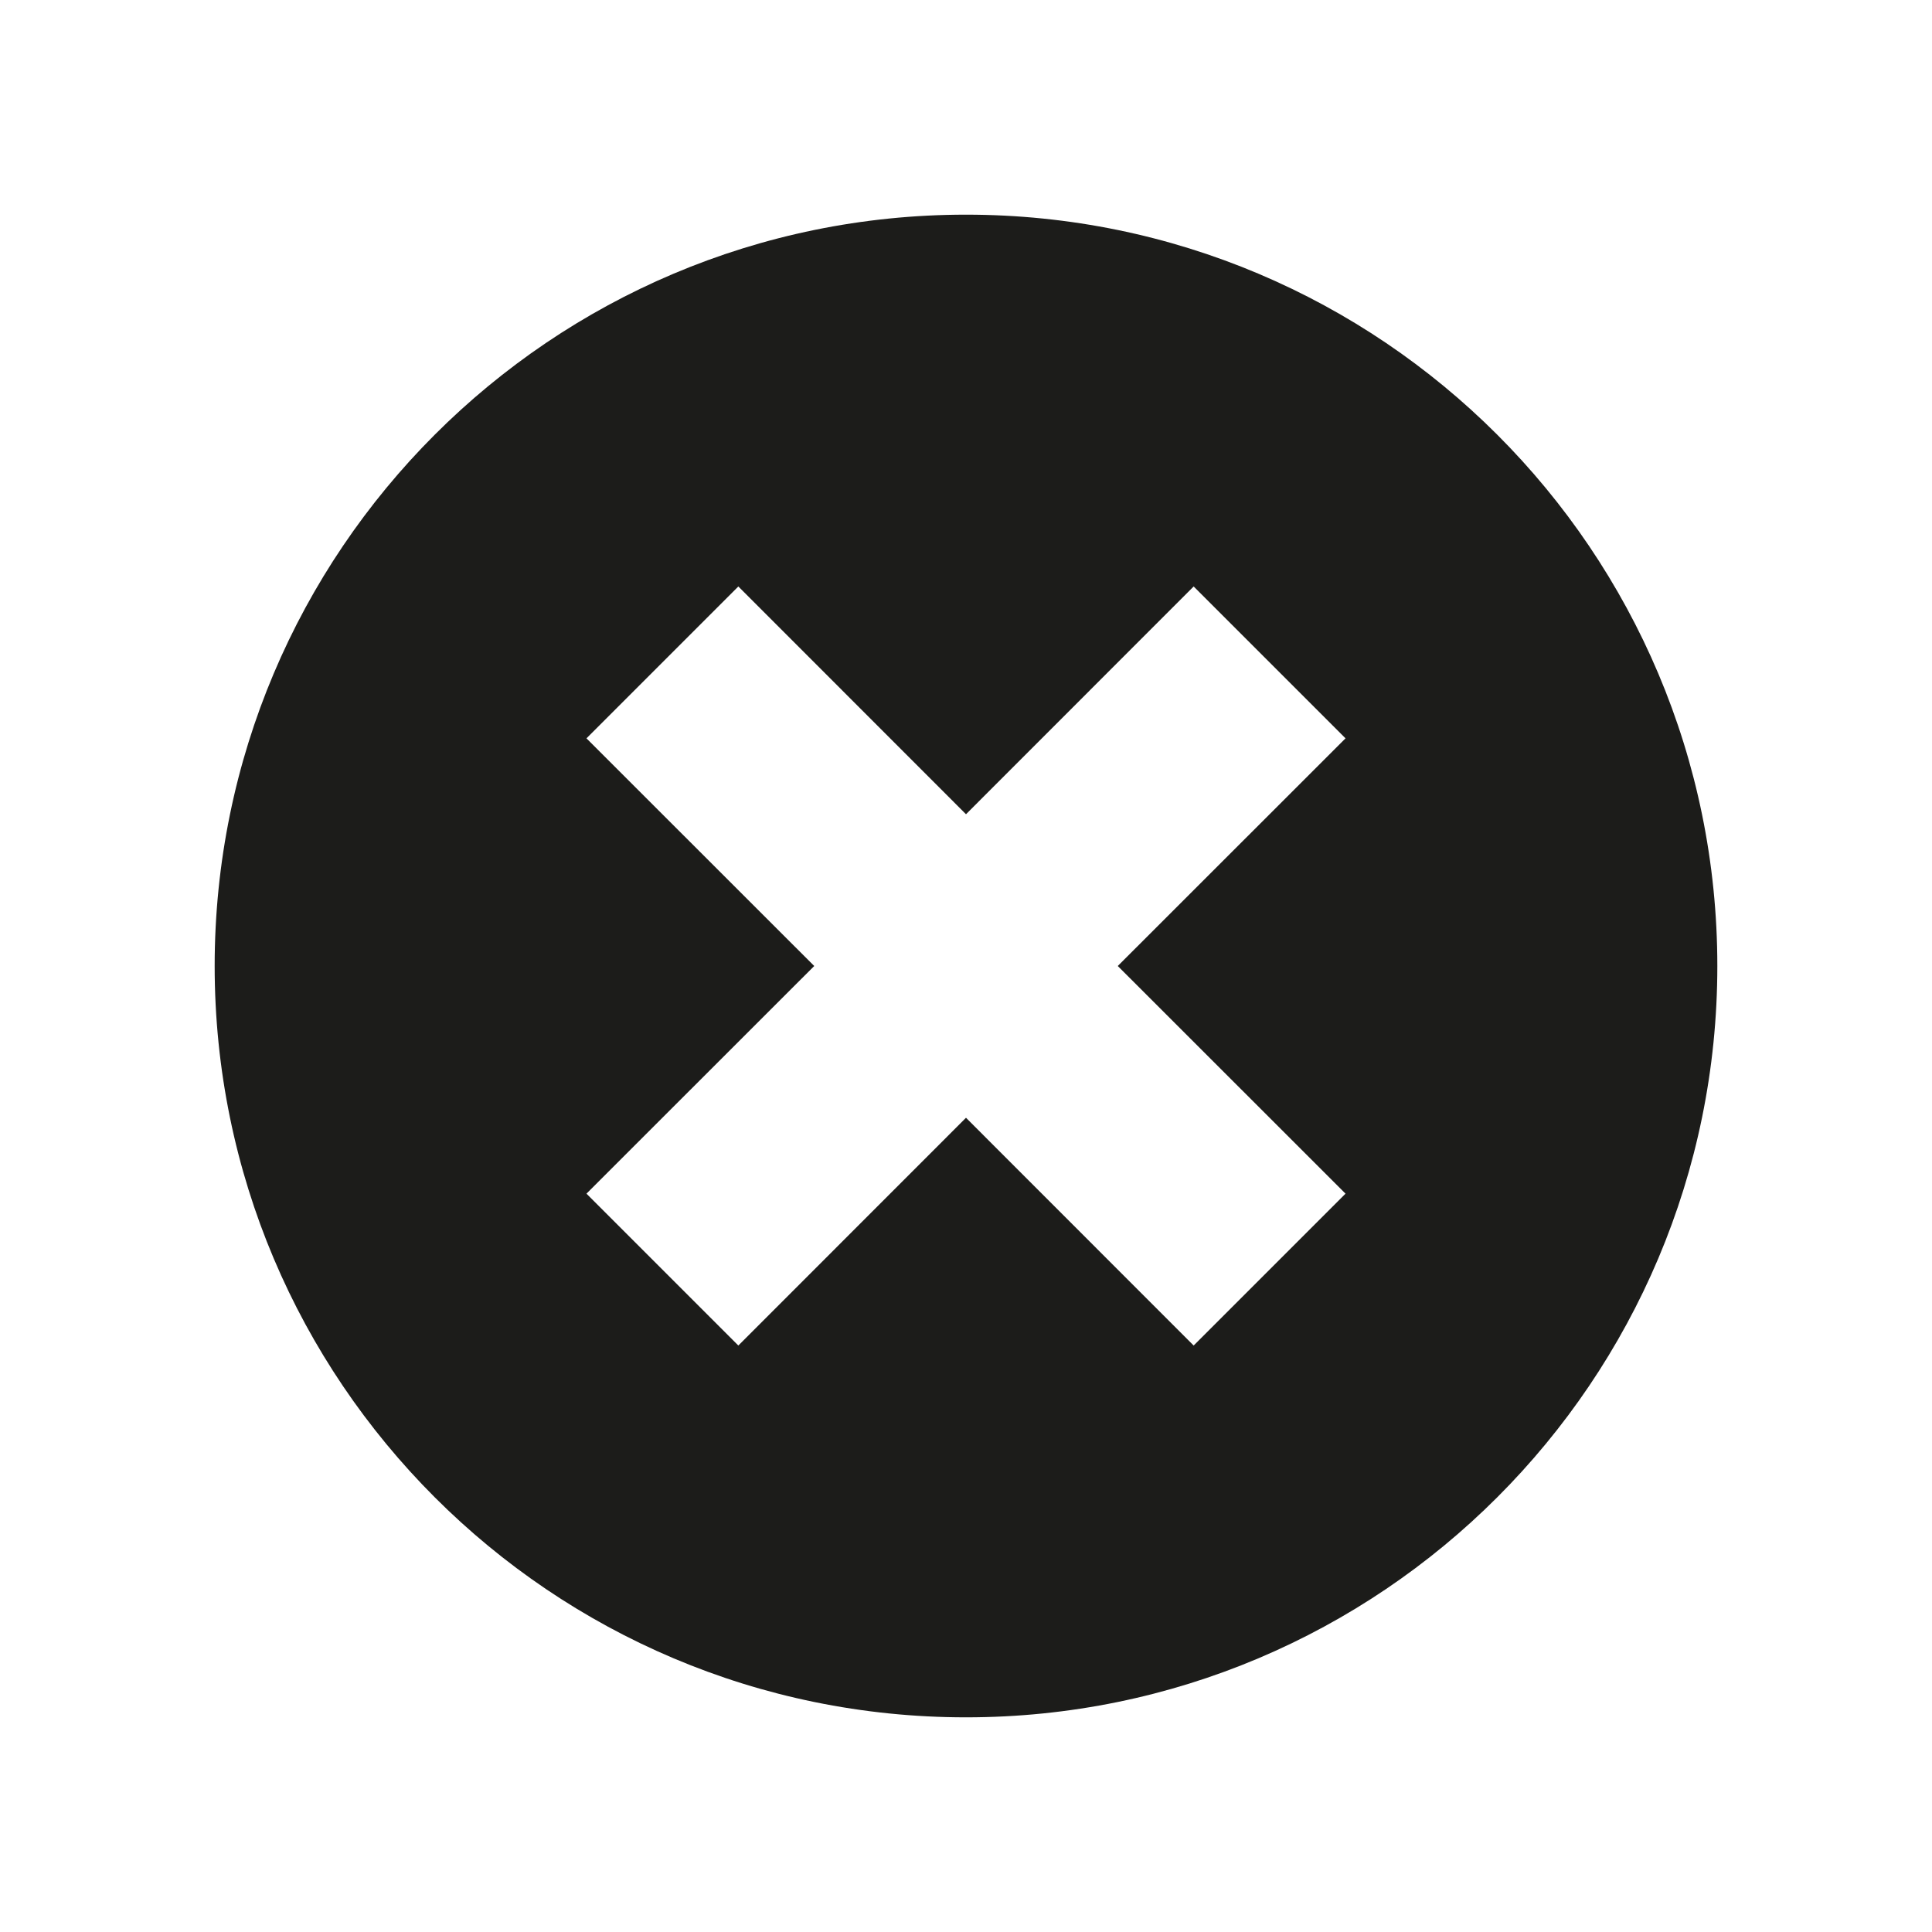
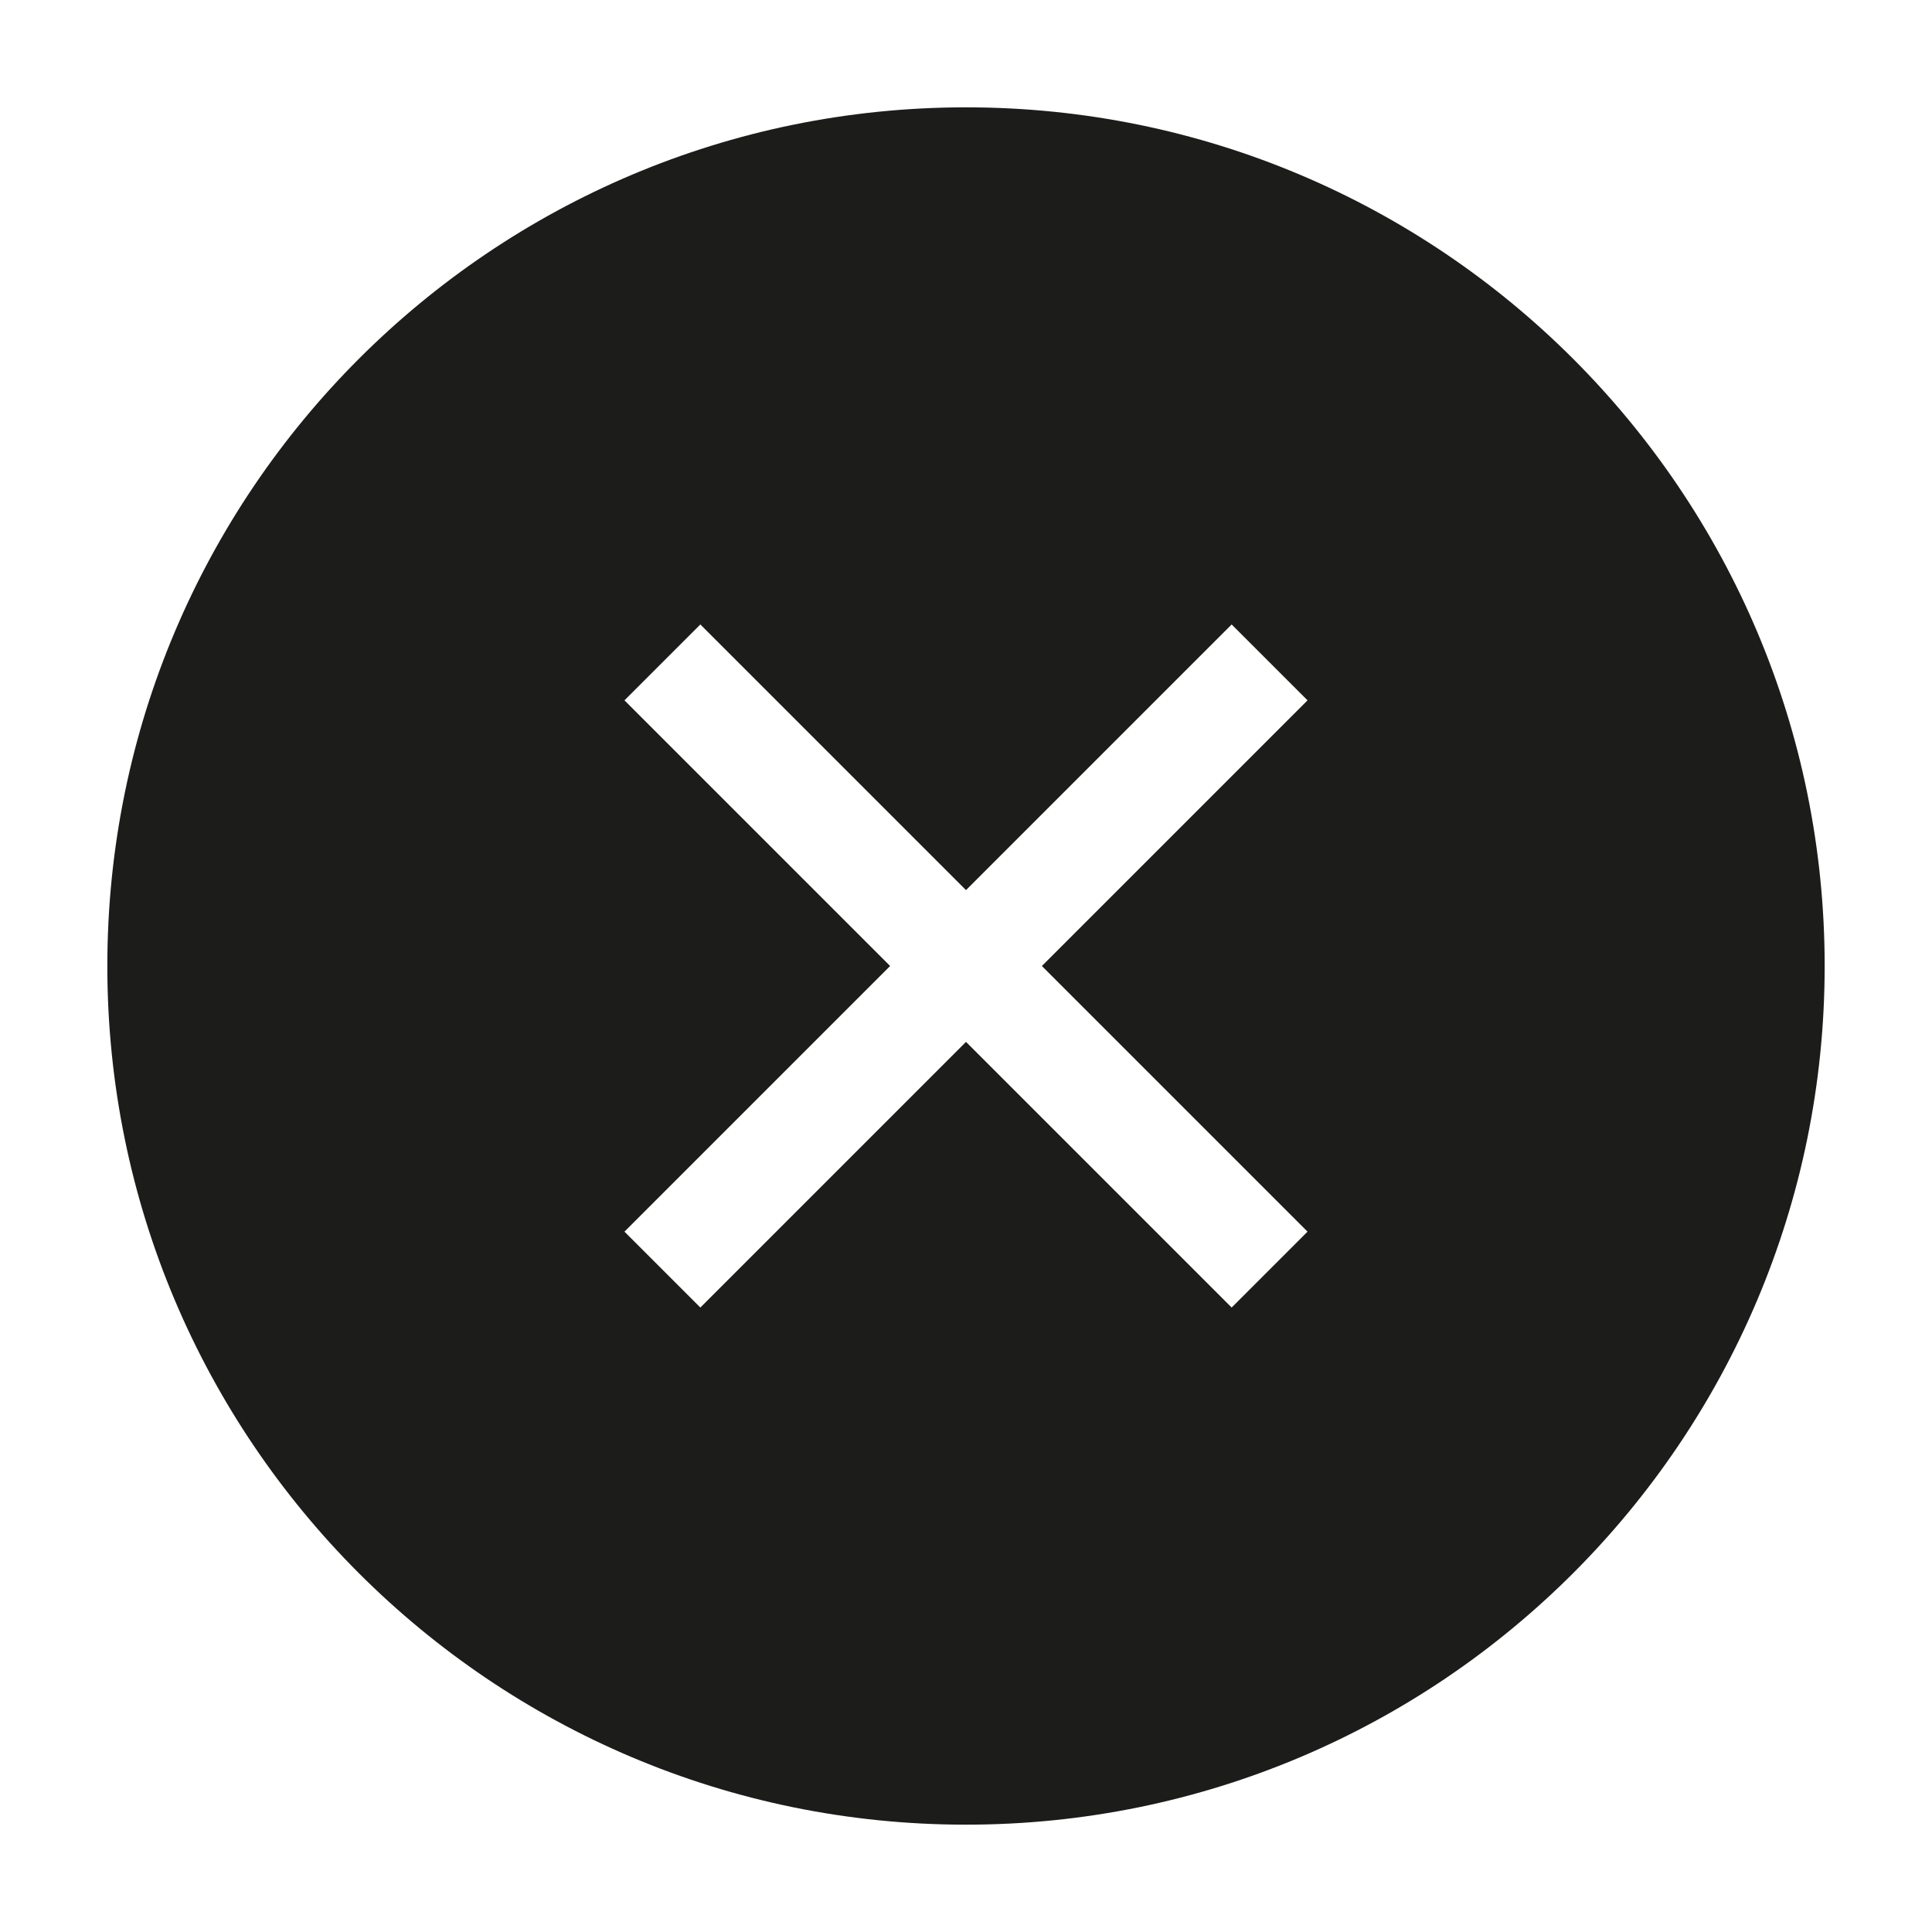
<svg xmlns="http://www.w3.org/2000/svg" width="18" height="18" viewBox="0 0 18 18" fill="none">
-   <path fill-rule="evenodd" clip-rule="evenodd" d="M9 16C12.866 16 16 12.866 16 9C16 5.134 12.866 2 9 2C5.134 2 2 5.134 2 9C2 12.866 5.134 16 9 16ZM5.464 6.879L6.879 5.464L9 7.586L11.121 5.464L12.536 6.879L10.414 9L12.536 11.121L11.121 12.536L9 10.414L6.879 12.536L5.464 11.121L7.586 9L5.464 6.879Z" fill="#1C1C1A" />
+   <path fill-rule="evenodd" clip-rule="evenodd" d="M9 17C13.418 17 17 13.418 17 9C17 4.582 13.418 1 9 1C4.582 1 1 4.582 1 9C1 13.418 4.582 17 9 17ZM5.818 6.525L6.525 5.818L9 8.293L11.475 5.818L12.182 6.525L9.707 9L12.182 11.475L11.475 12.182L9 9.707L6.525 12.182L5.818 11.475L8.293 9L5.818 6.525Z" fill="#1C1C1A" />
</svg>
